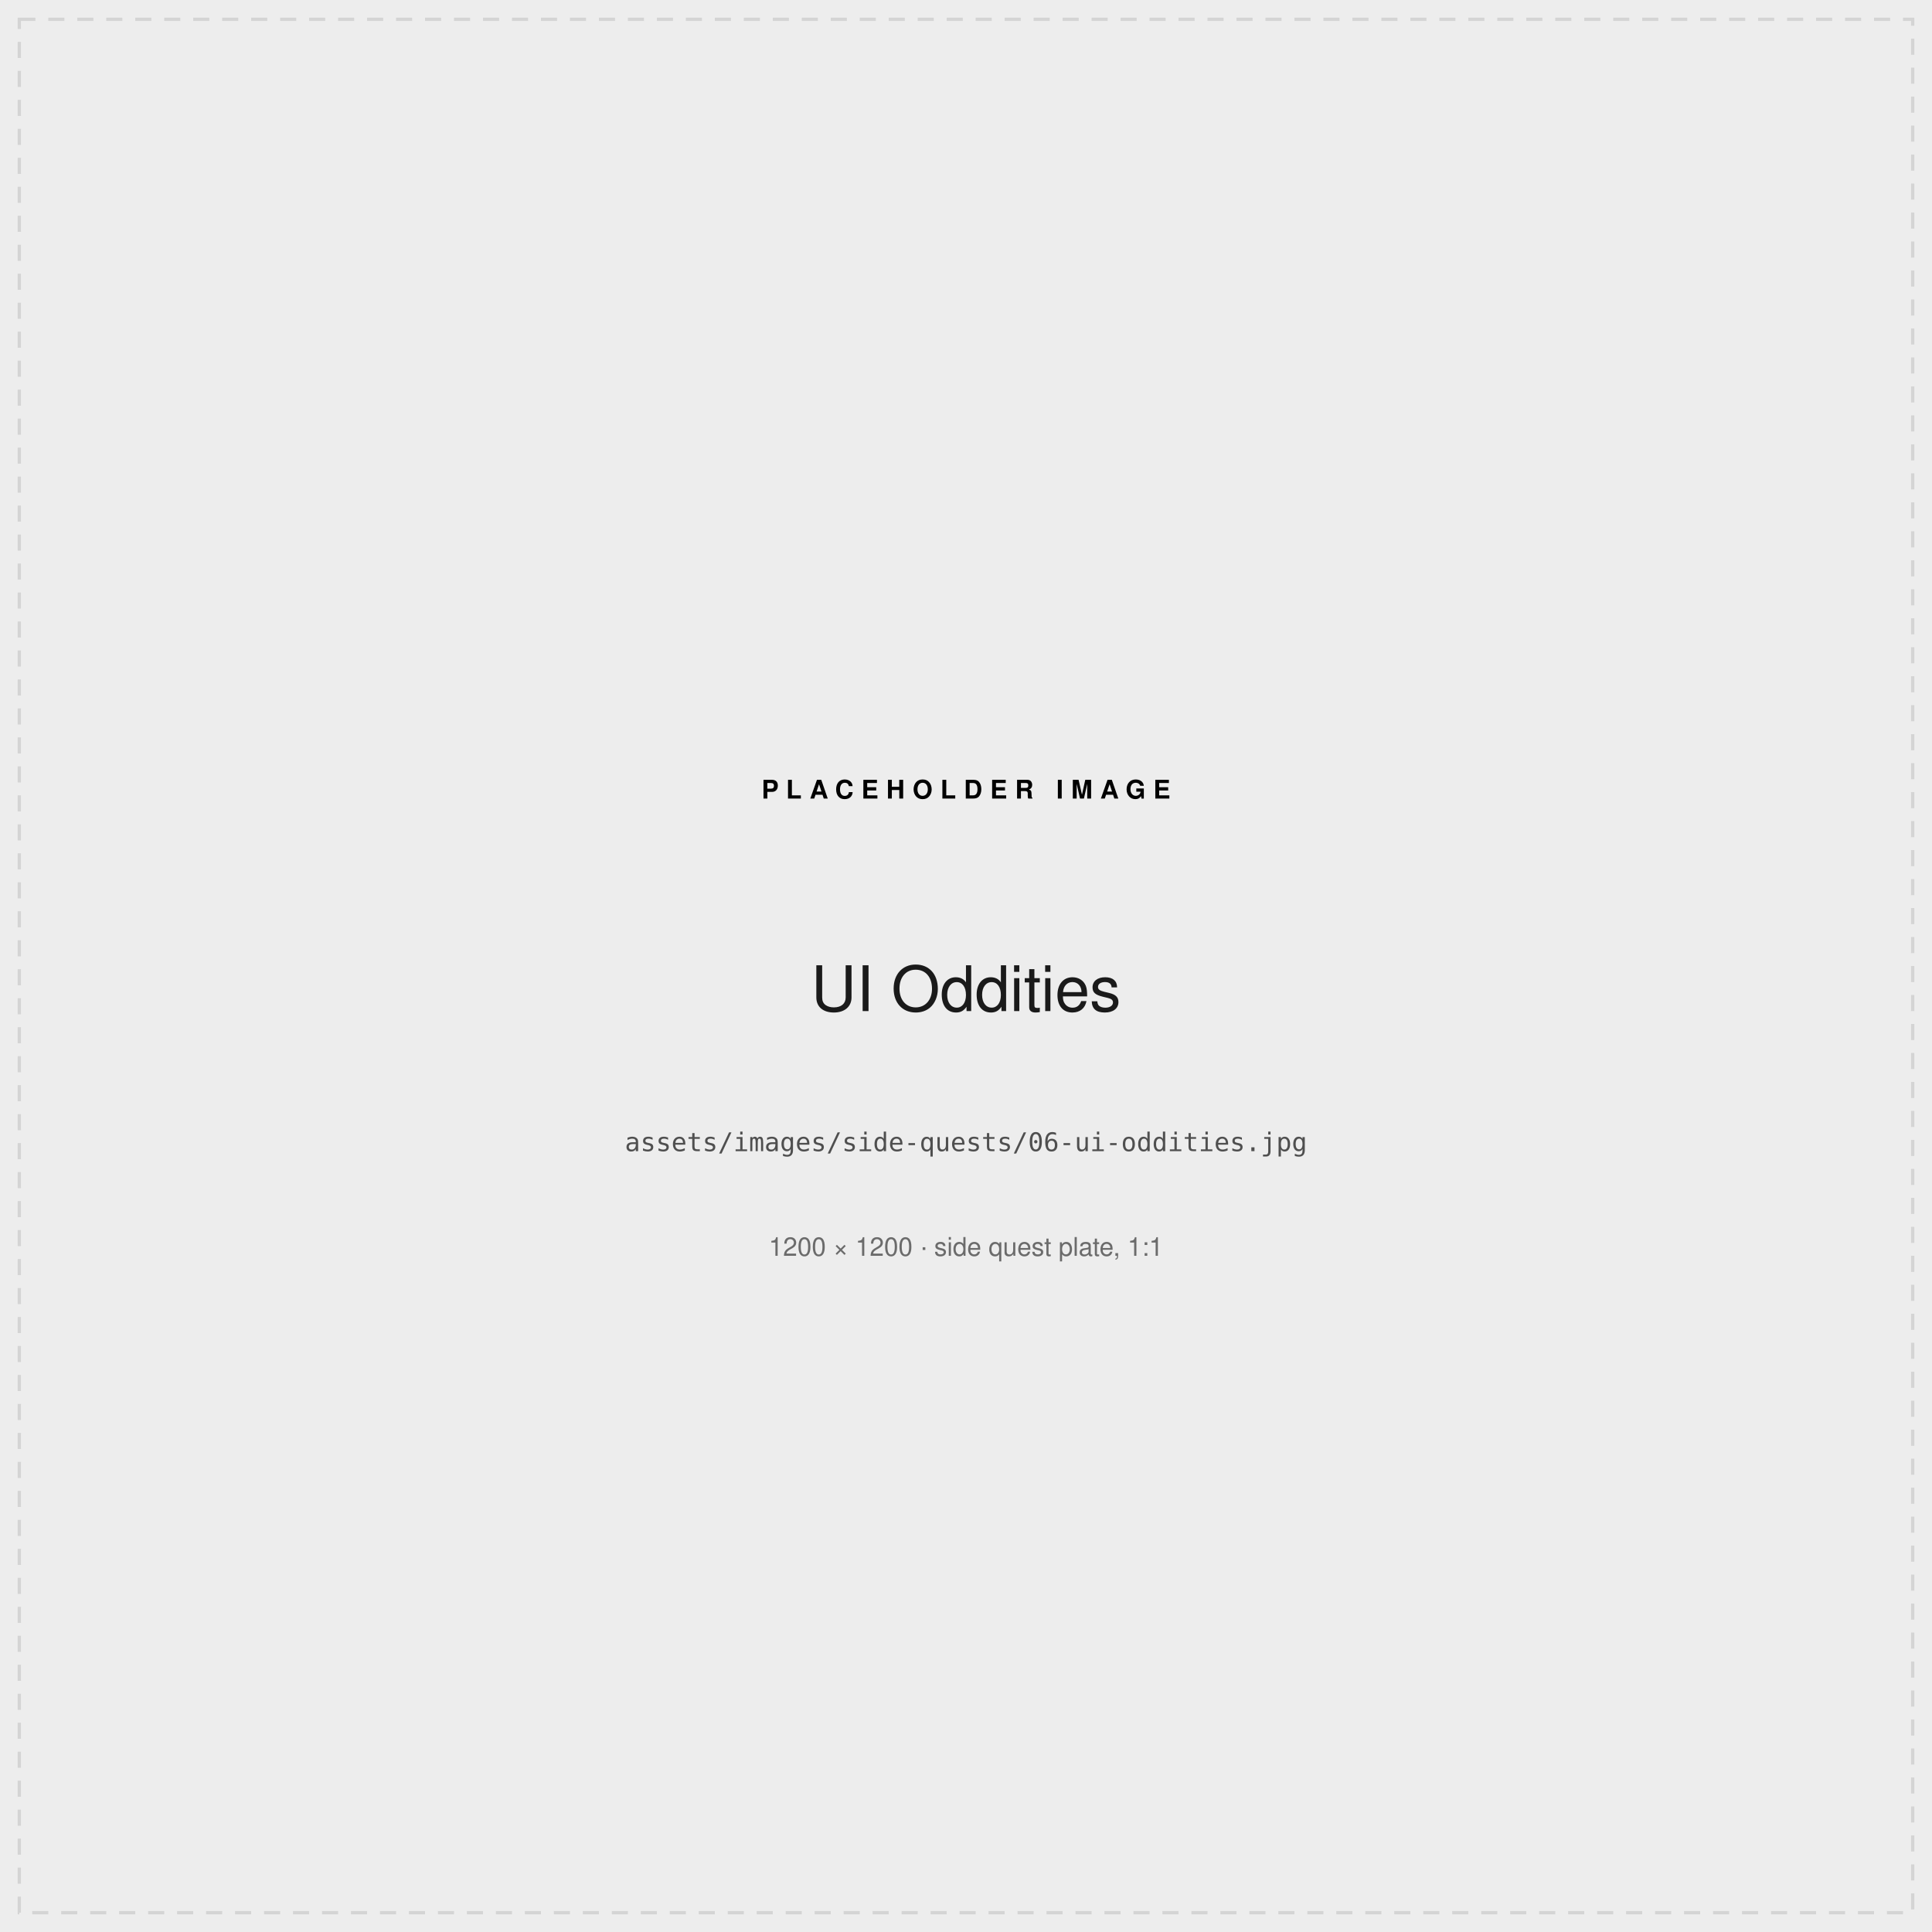
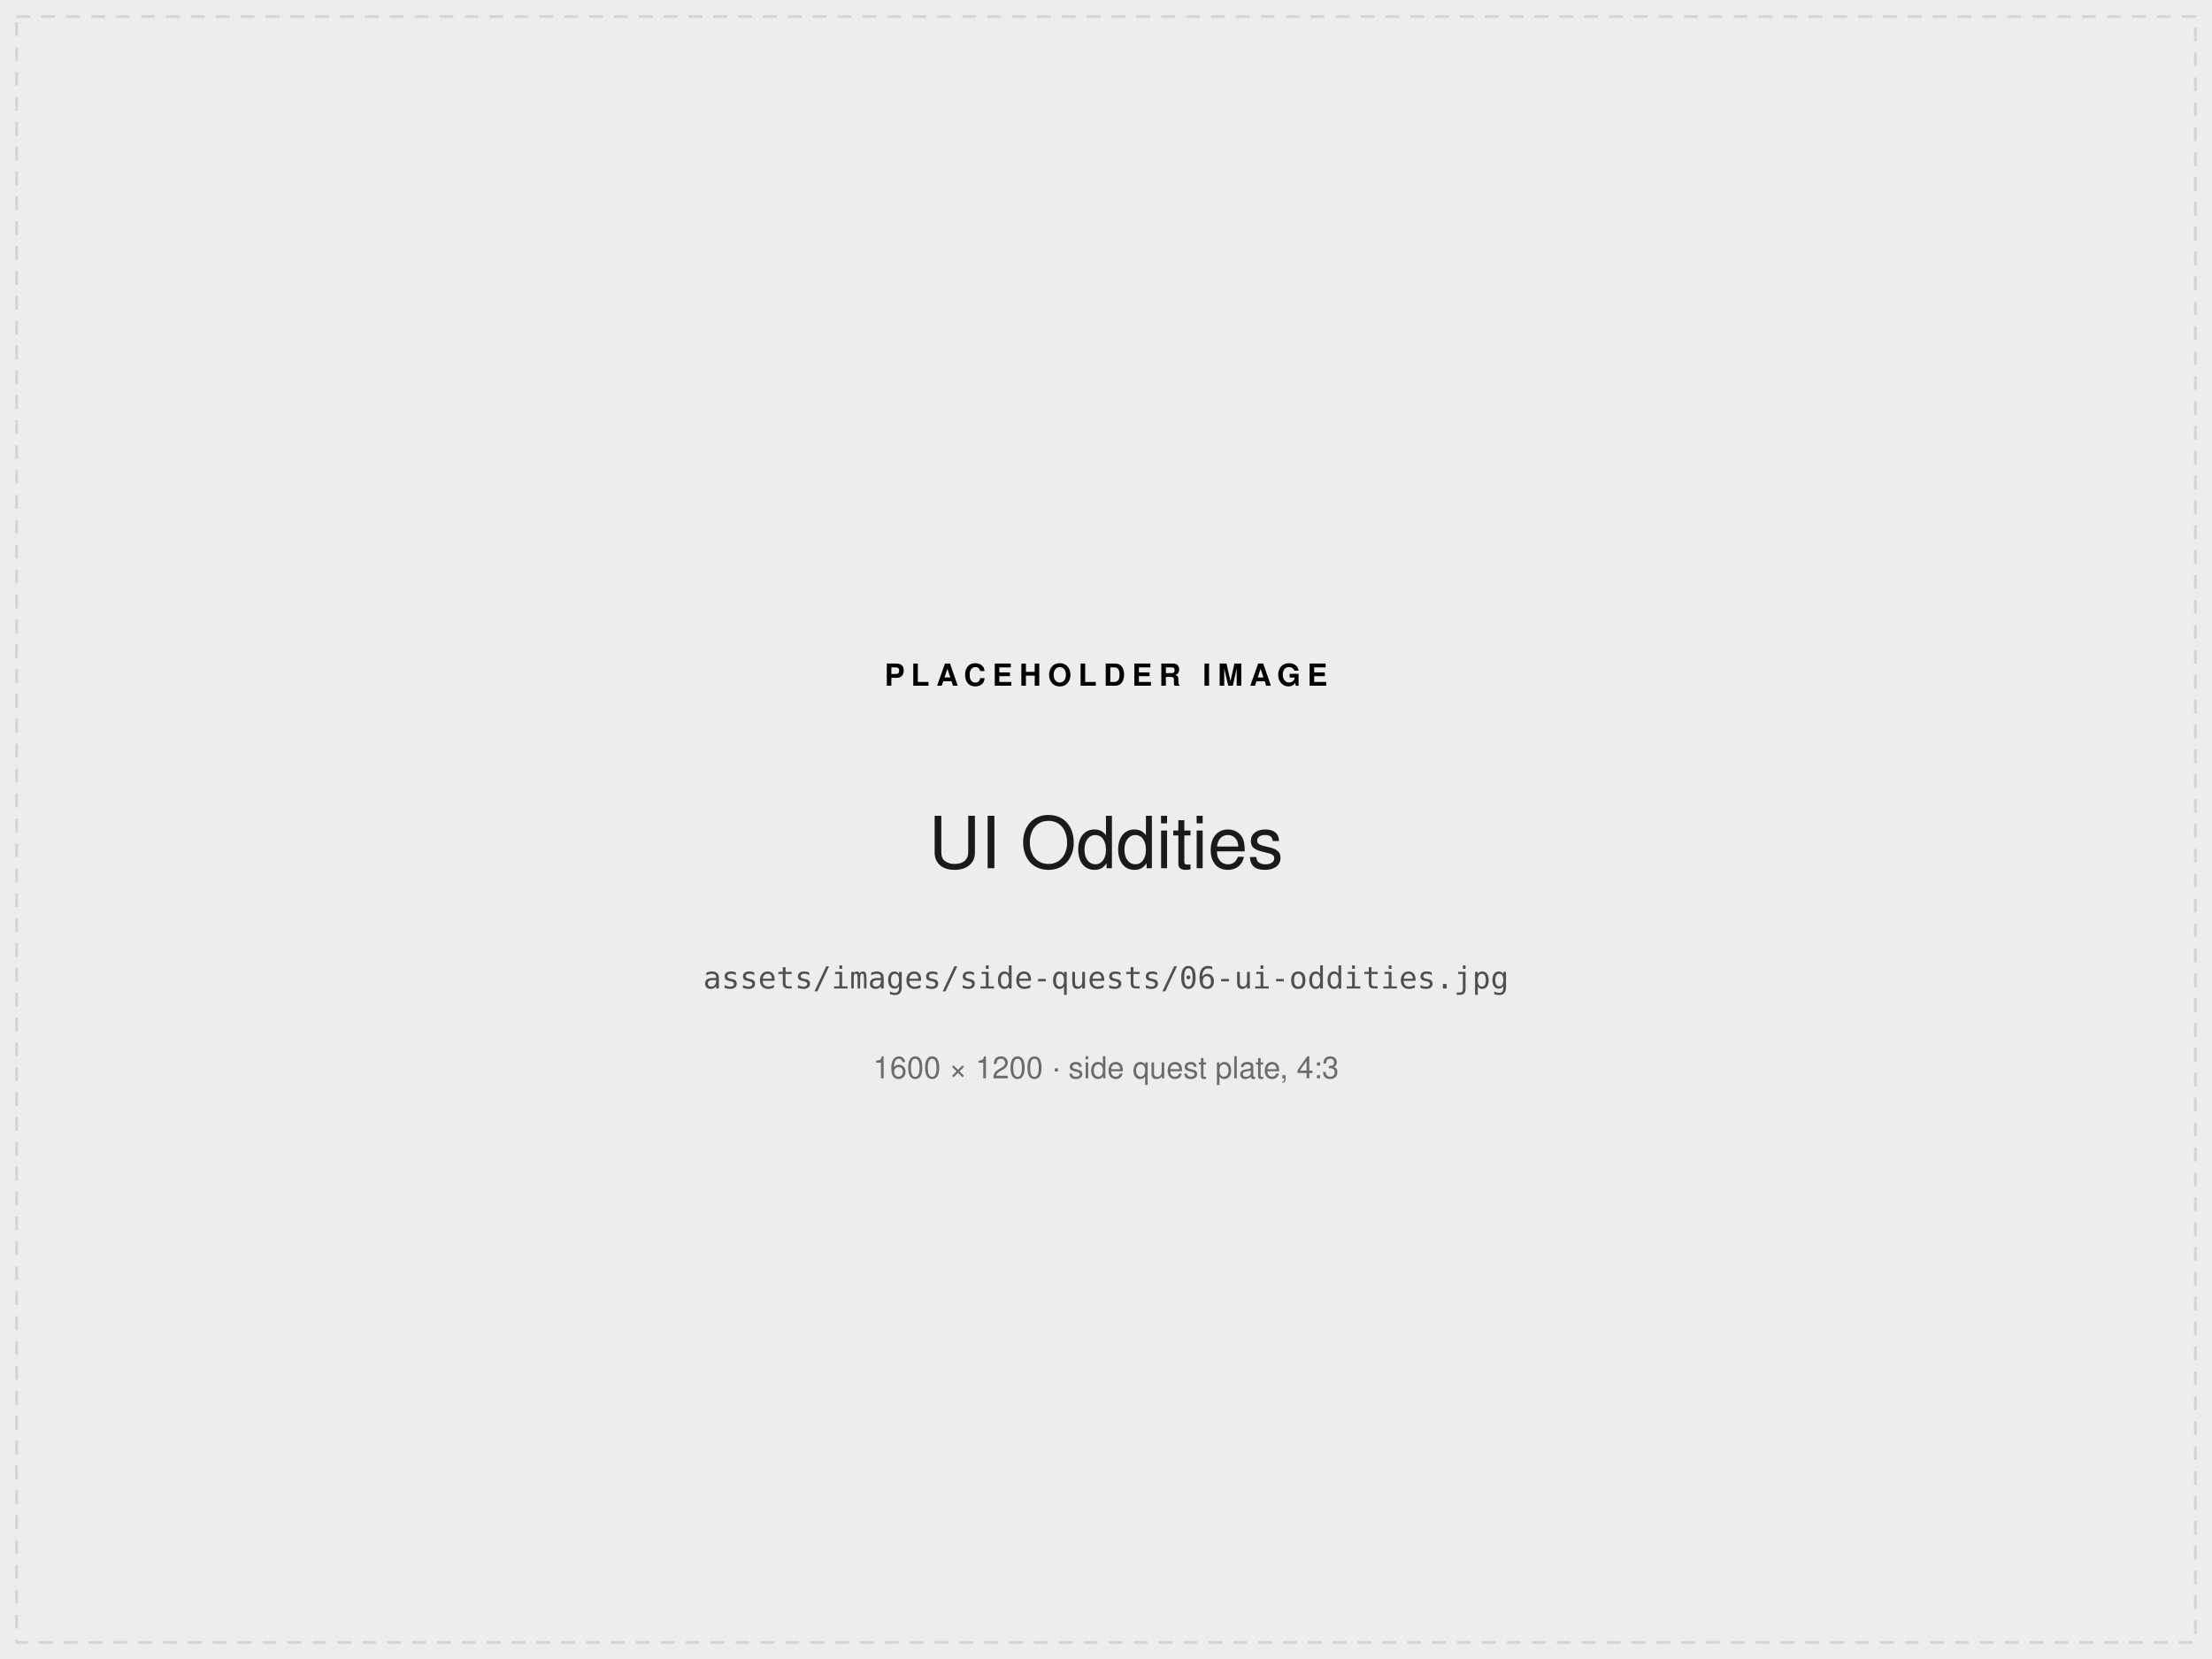
- <svg xmlns="http://www.w3.org/2000/svg" viewBox="0 0 1200 1200" width="1200" height="1200" role="img" aria-label="Placeholder image: UI Oddities">
-   <rect width="1200" height="1200" fill="#EDEDED" />
-   <rect x="12" y="12" width="1176" height="1176" fill="none" stroke="#D4D4D4" stroke-width="2" stroke-dasharray="10 8" />
+ <svg xmlns="http://www.w3.org/2000/svg" viewBox="0 0 1600 1200" width="1600" height="1200" role="img" aria-label="Placeholder image: UI Oddities">
+   <rect width="1600" height="1200" fill="#EDEDED" />
+   <rect x="12" y="12" width="1576" height="1176" fill="none" stroke="#D4D4D4" stroke-width="2" stroke-dasharray="10 8" />
  <g font-family="Archivo, 'Helvetica Neue', Helvetica, Arial, sans-serif" text-anchor="middle">
-     <text x="600" y="496" font-size="16" font-weight="600" letter-spacing="4.8" fill="#000000">PLACEHOLDER IMAGE</text>
-     <text x="600" y="628" font-size="39" font-weight="500" fill="#1A1A1A">UI Oddities</text>
-     <text x="600" y="715" font-size="16" fill="#4F4F4F" font-family="ui-monospace, 'SFMono-Regular', Menlo, Consolas, monospace">assets/images/side-quests/06-ui-oddities.jpg</text>
-     <text x="600" y="780" font-size="16" fill="#6B6B6B">1200 × 1200 · side quest plate, 1:1</text>
+     <text x="800" y="496" font-size="22" font-weight="600" letter-spacing="4.8" fill="#000000">PLACEHOLDER IMAGE</text>
+     <text x="800" y="628" font-size="52" font-weight="500" fill="#1A1A1A">UI Oddities</text>
+     <text x="800" y="715" font-size="22" fill="#4F4F4F" font-family="ui-monospace, 'SFMono-Regular', Menlo, Consolas, monospace">assets/images/side-quests/06-ui-oddities.jpg</text>
+     <text x="800" y="780" font-size="22" fill="#6B6B6B">1600 × 1200 · side quest plate, 4:3</text>
  </g>
</svg>
